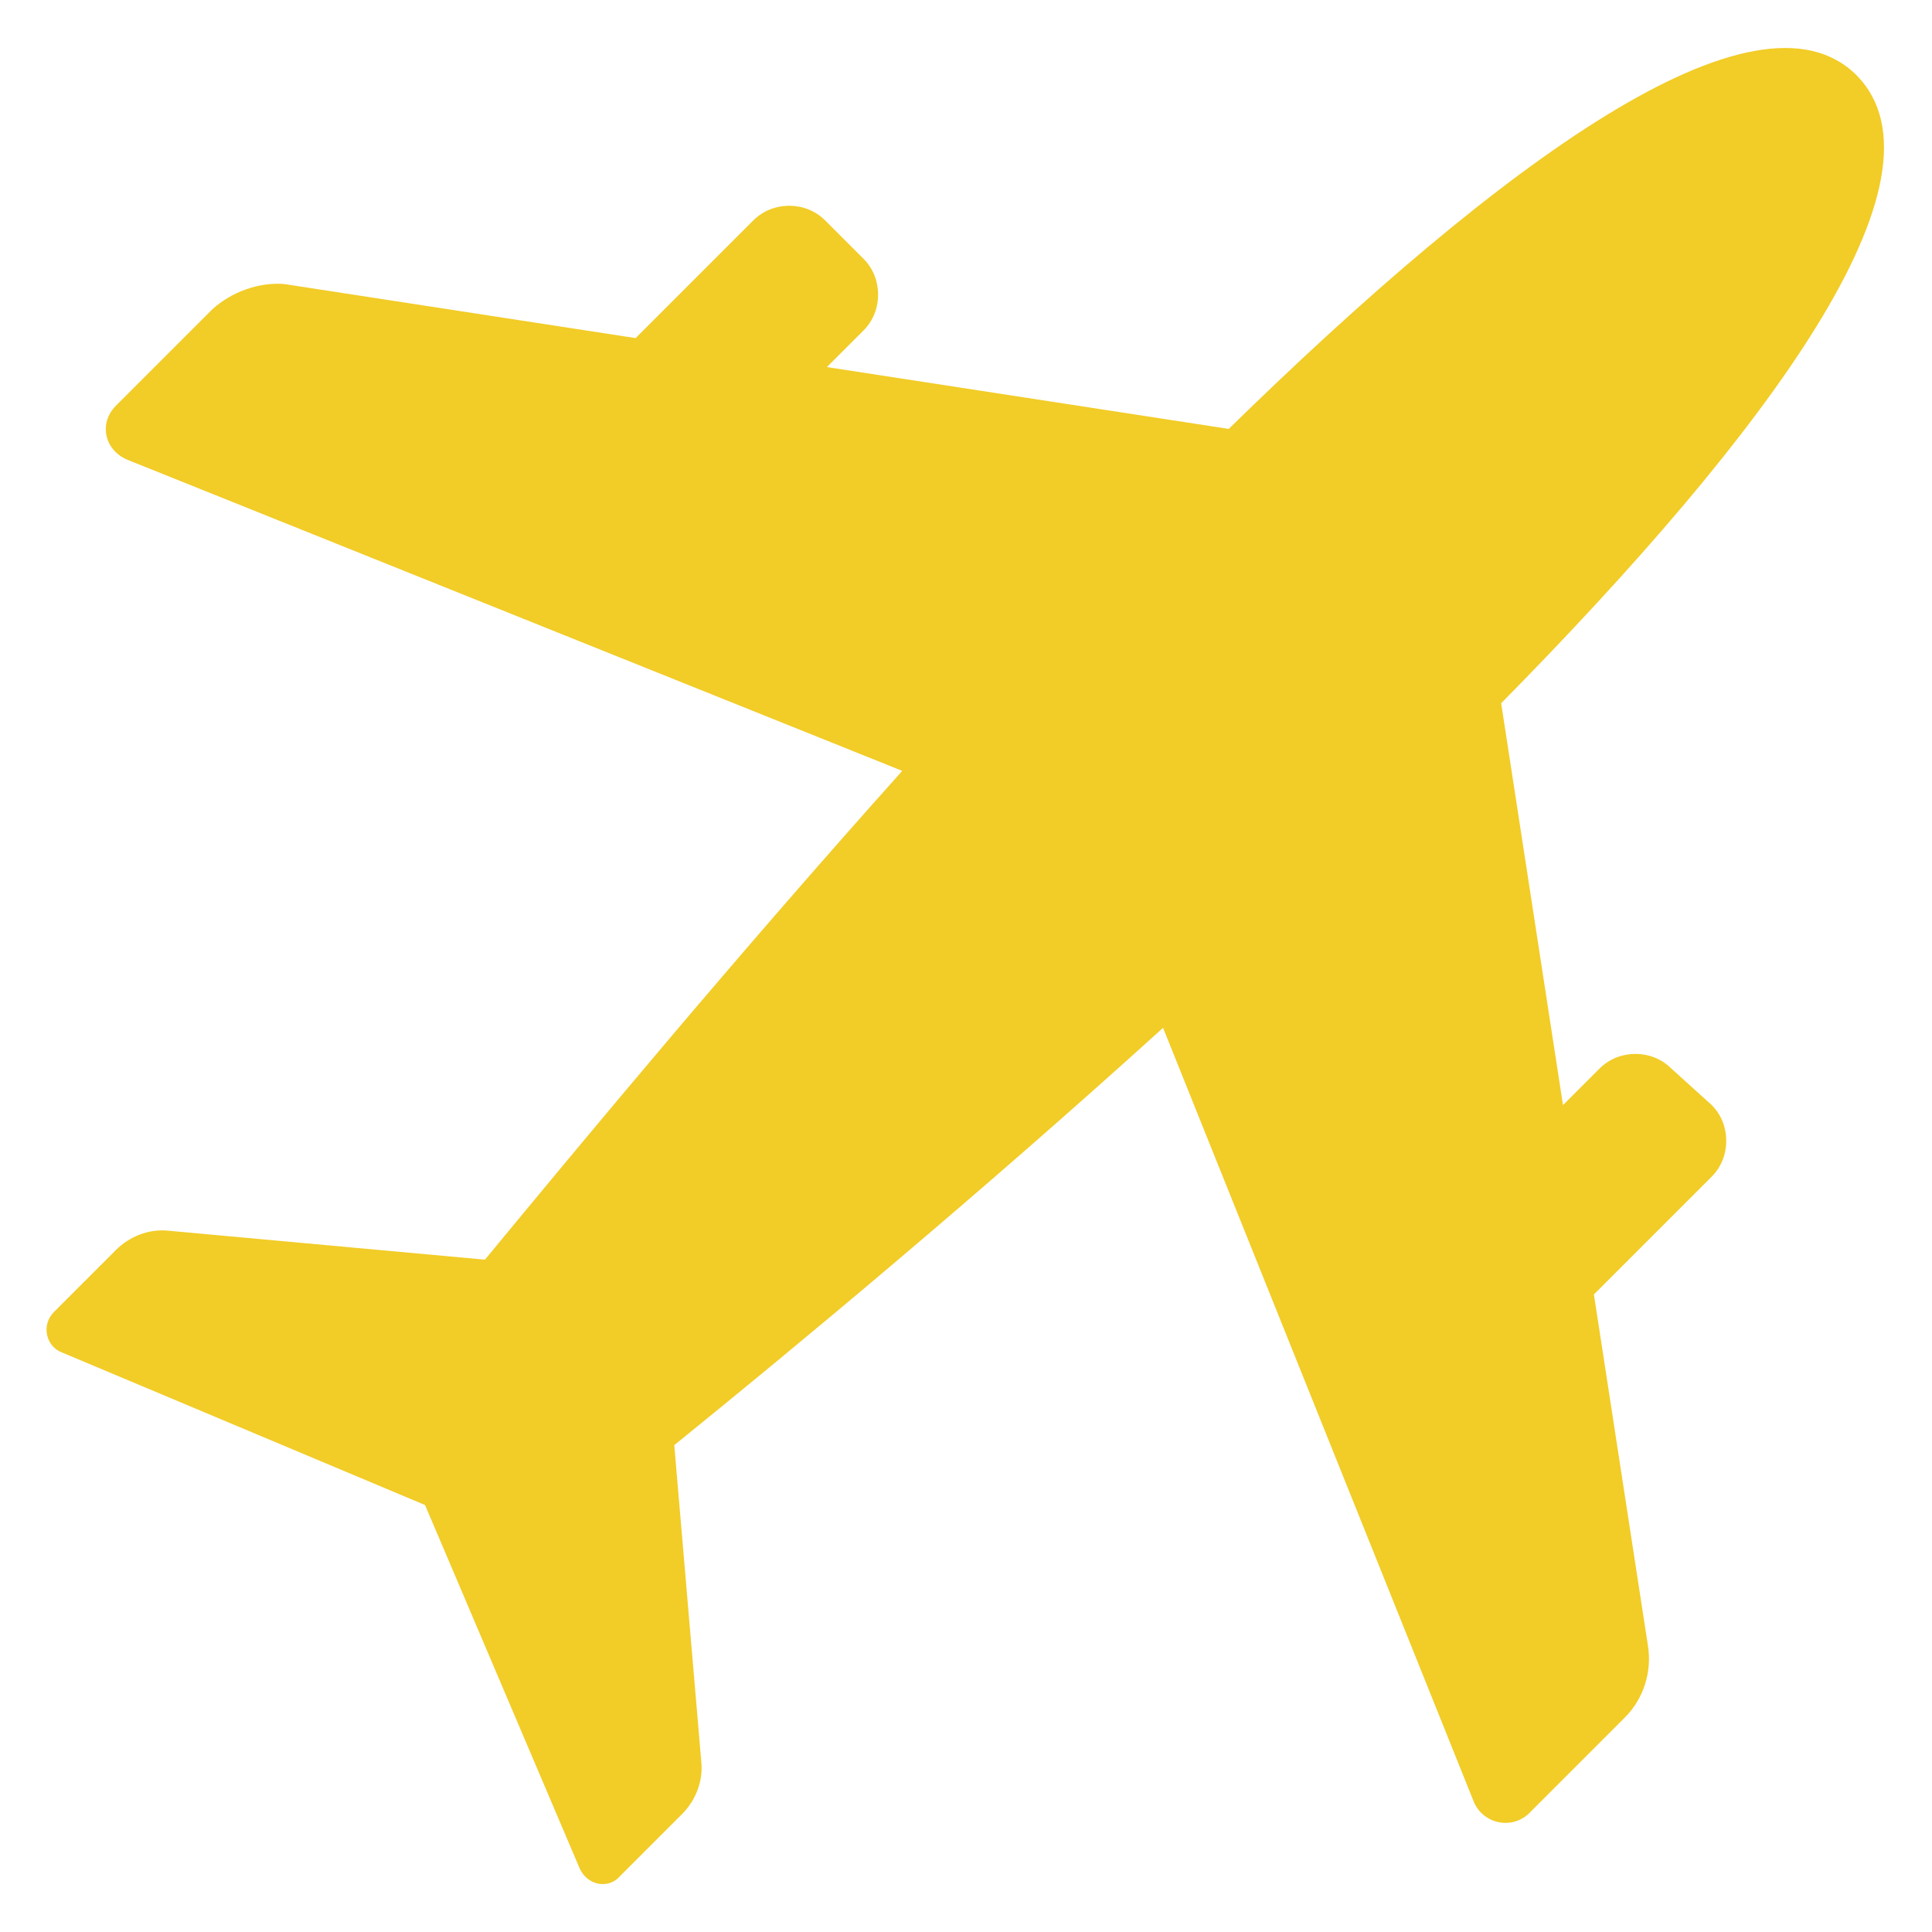
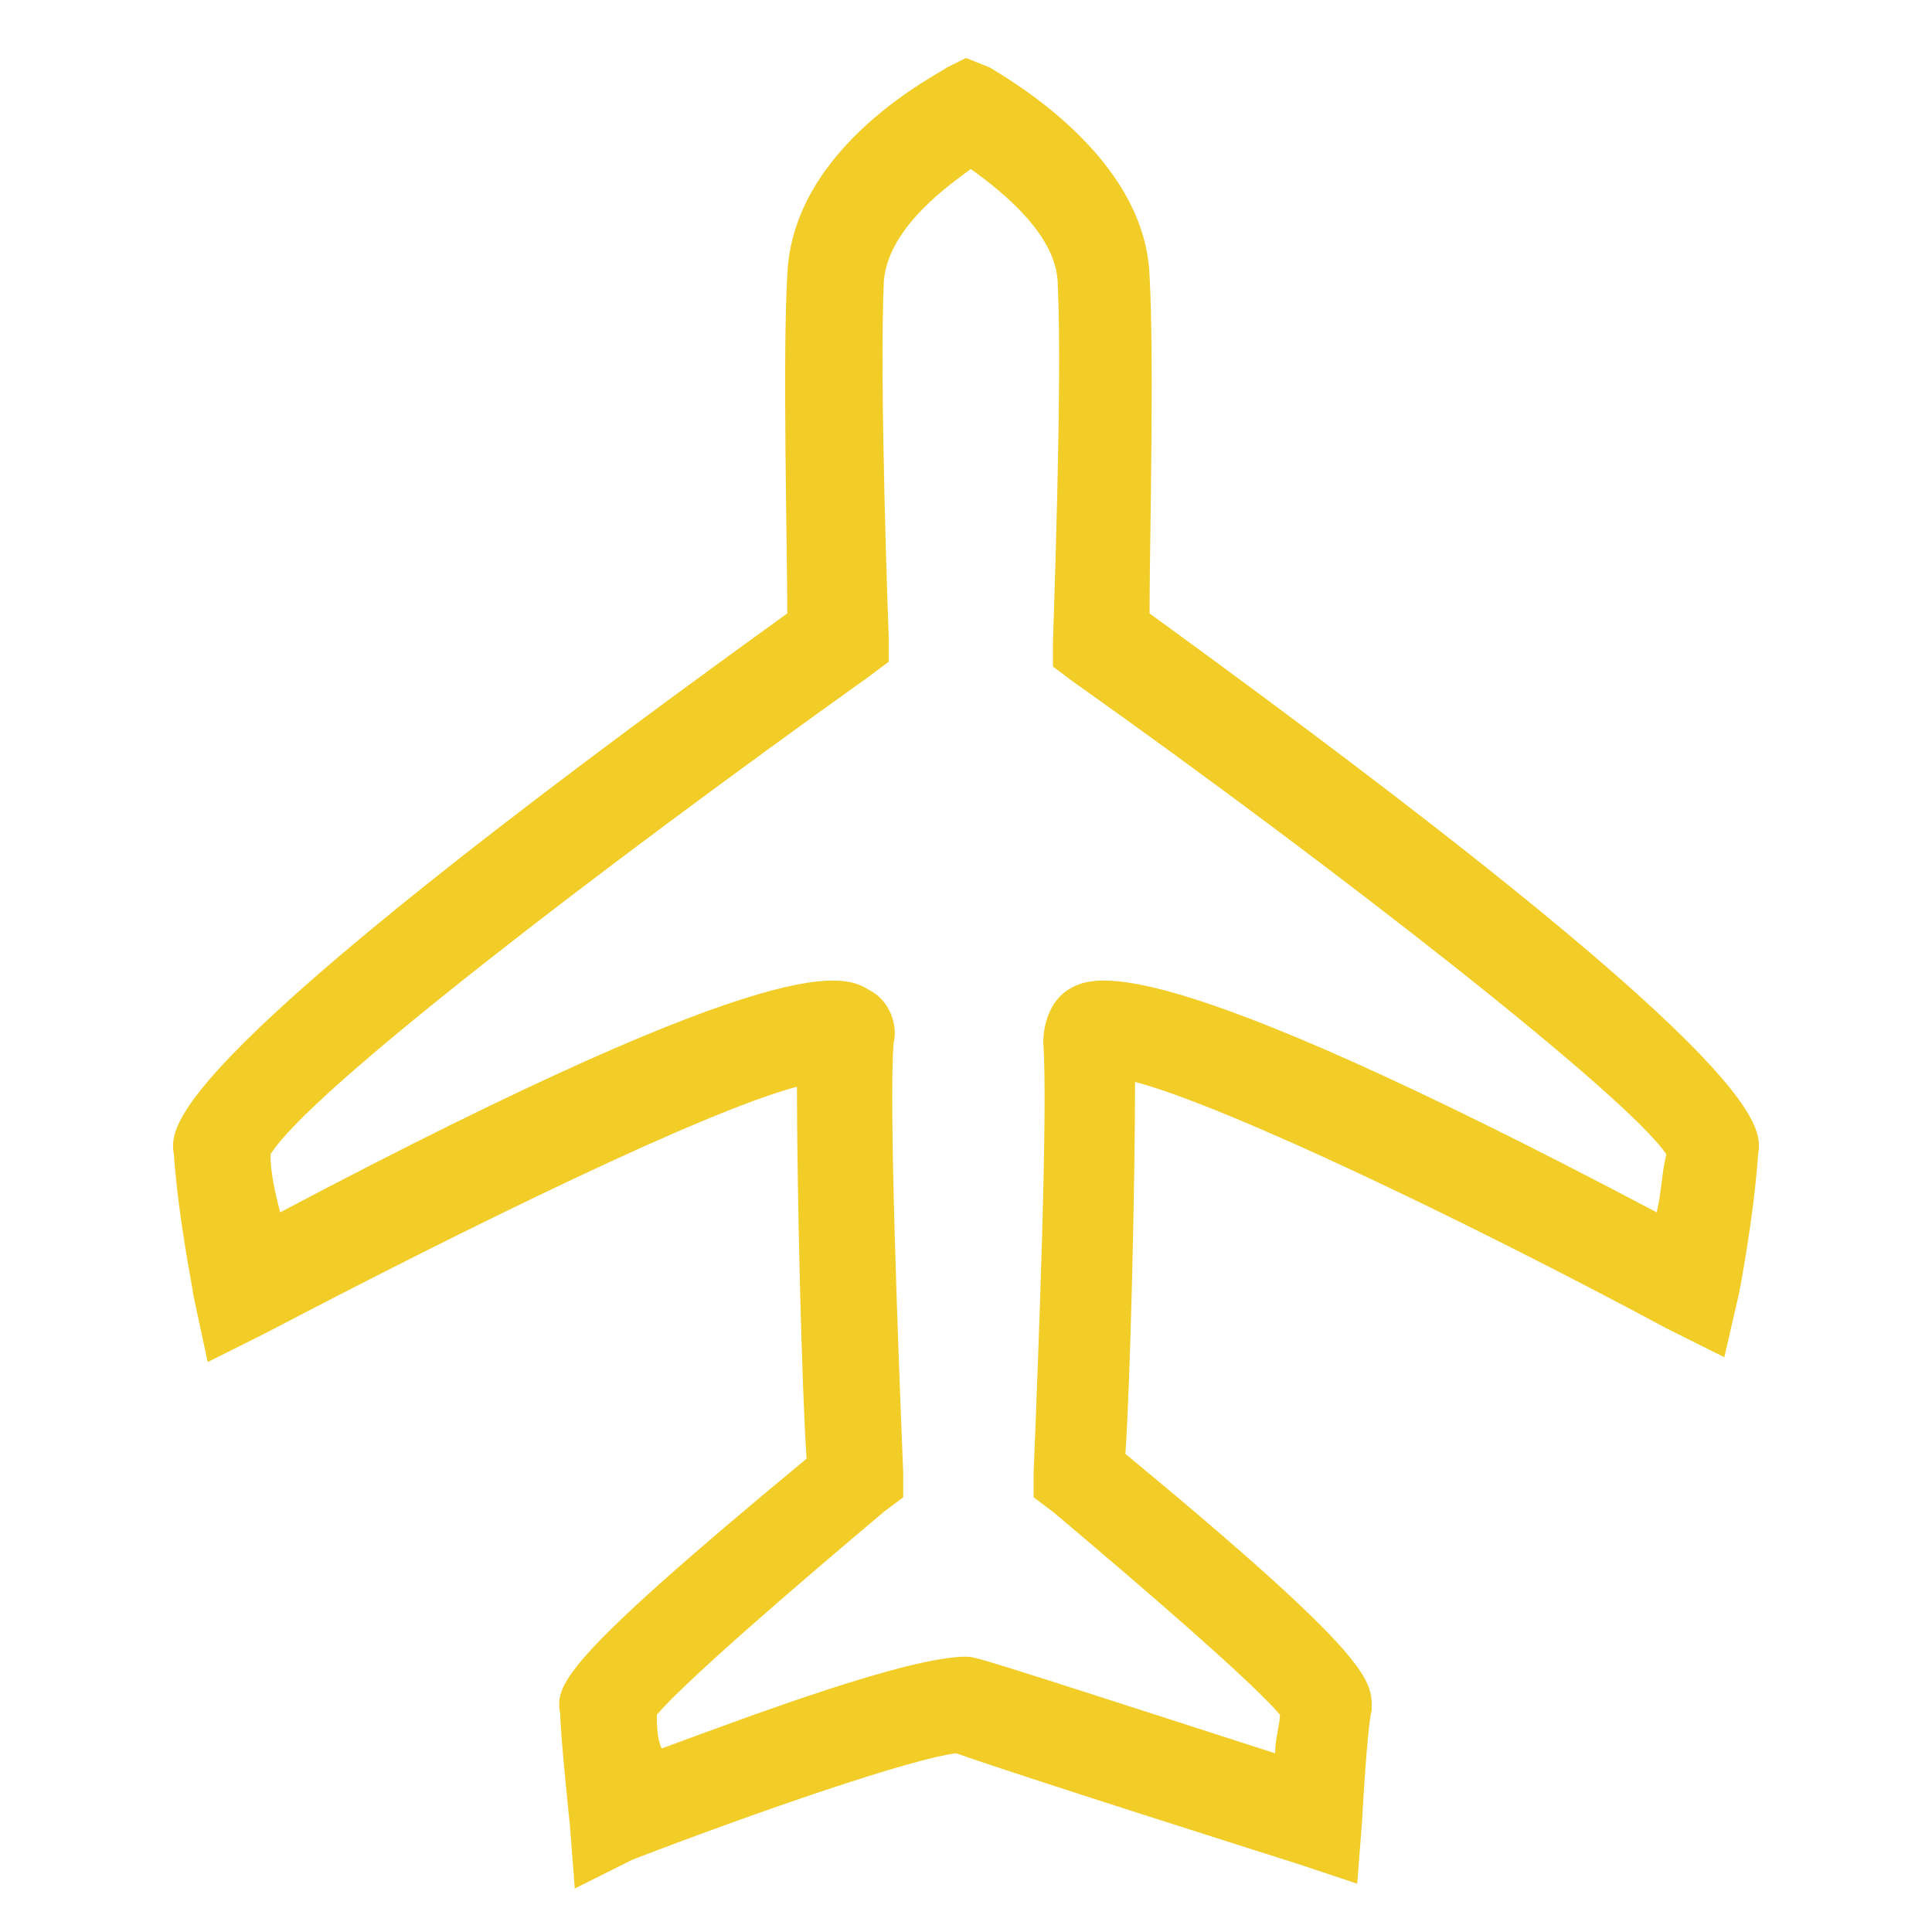
- <svg xmlns="http://www.w3.org/2000/svg" id="Calque_1" style="enable-background:new 0 0 100 100;" version="1.1" viewBox="0 0 100 100" xml:space="preserve">
+ <svg xmlns="http://www.w3.org/2000/svg" id="icon-aircraft" version="1.1" viewBox="0 0 40 40" xml:space="preserve">
  <g>
-     <path d="M86.5,55.3c-1-1-2.7-1-3.7,0l-1.9,1.9l-3.2-20.8C91.5,22.4,101.3,9.2,96.1,3.9c-5.2-5.2-18.5,4.6-32.5,18.3l-20.8-3.2    l1.9-1.9c1-1,1-2.7,0-3.7l-2-2c-1-1-2.7-1-3.7,0l-6.1,6.1l-18.2-2.8C13.4,14.6,12,15.1,11,16l-5,5c-0.9,0.9-0.6,2.3,0.6,2.8    l40.1,16.1c-8.6,9.6-16.4,19-21.6,25.3L8.7,63.7c-1-0.1-2,0.3-2.7,1l-3.2,3.2c-0.7,0.7-0.4,1.8,0.4,2.1l18.8,7.9L30,96.7    c0.4,0.9,1.5,1.1,2.1,0.4l3.2-3.2c0.7-0.7,1.1-1.7,1-2.7l-1.4-16.4c6.3-5.1,15.7-12.9,25.3-21.6l16.1,40.1    c0.5,1.1,1.9,1.4,2.8,0.6l5-5c1-1,1.4-2.4,1.2-3.7l-2.8-18.2l6.1-6.1c1-1,1-2.7,0-3.7L86.5,55.3z" fill="#f2cc27" />
+     <path d="M11.9,39.1l-0.1-1.3c0,0-0.2-1.9-0.2-2.3c-0.1-0.6-0.1-1,5.1-5.3c-0.1-1.4-0.2-5.6-0.2-7.7         c-1.9,0.5-6.8,2.9-11,5.1l-1.2,0.6L4,26.8c0-0.1-0.3-1.5-0.4-2.9C3.5,23.3,3.4,22,16.3,12.7c0-1.4-0.1-5.3,0-7         c0.1-2.7,3.2-4.2,3.3-4.3L20,1.2l0.5,0.2c0.3,0.2,3.2,1.8,3.3,4.3l0,0c0.1,1.8,0,5.6,0,7C36.6,22,36.5,23.3,36.4,23.9         c-0.1,1.4-0.4,2.9-0.4,2.9l-0.3,1.3l-1.2-0.6c-4.1-2.2-9.1-4.6-11-5.1c0,2.1-0.1,6.3-0.2,7.7c5.2,4.3,5.1,4.7,5.1,5.3         c-0.1,0.4-0.2,2.3-0.2,2.3L28.1,39l-1.2-0.4c0,0-6-1.9-7.1-2.3c-0.9,0.1-4.1,1.2-6.7,2.2L11.9,39.1z M20,34.3c0.2,0,0.2,0,6.4,2         c0-0.3,0.1-0.6,0.1-0.8c-0.6-0.7-2.8-2.6-4.7-4.2L21.4,31l0-0.5c0.1-2.5,0.3-7.6,0.2-8.9c0-0.5,0.2-0.9,0.5-1.1         c0.5-0.3,1.6-1,12.2,4.6c0.1-0.4,0.1-0.8,0.2-1.2c-0.8-1.2-6.8-5.9-12.3-9.8l-0.4-0.3l0-0.5c0-0.1,0.2-5.4,0.1-7.4l0,0         c0-1-1.1-1.9-1.8-2.4c-0.7,0.5-1.7,1.3-1.8,2.3c-0.1,2.1,0.1,7.4,0.1,7.4l0,0.5l-0.4,0.3C12.4,18,6.4,22.6,5.6,23.9         c0,0.4,0.1,0.8,0.2,1.2c10.6-5.6,11.7-4.9,12.2-4.6c0.4,0.2,0.6,0.7,0.5,1.1c-0.1,1.3,0.1,6.4,0.2,8.9l0,0.5l-0.4,0.3         c-1.9,1.6-4.1,3.5-4.7,4.2c0,0.2,0,0.5,0.1,0.7C15.6,35.5,18.8,34.3,20,34.3z M13.5,35.2C13.5,35.2,13.5,35.2,13.5,35.2         C13.5,35.2,13.5,35.2,13.5,35.2z M5.5,24L5.5,24L5.5,24z" fill="#f2cc27" transform="rotate(45deg)" />
  </g>
</svg>
